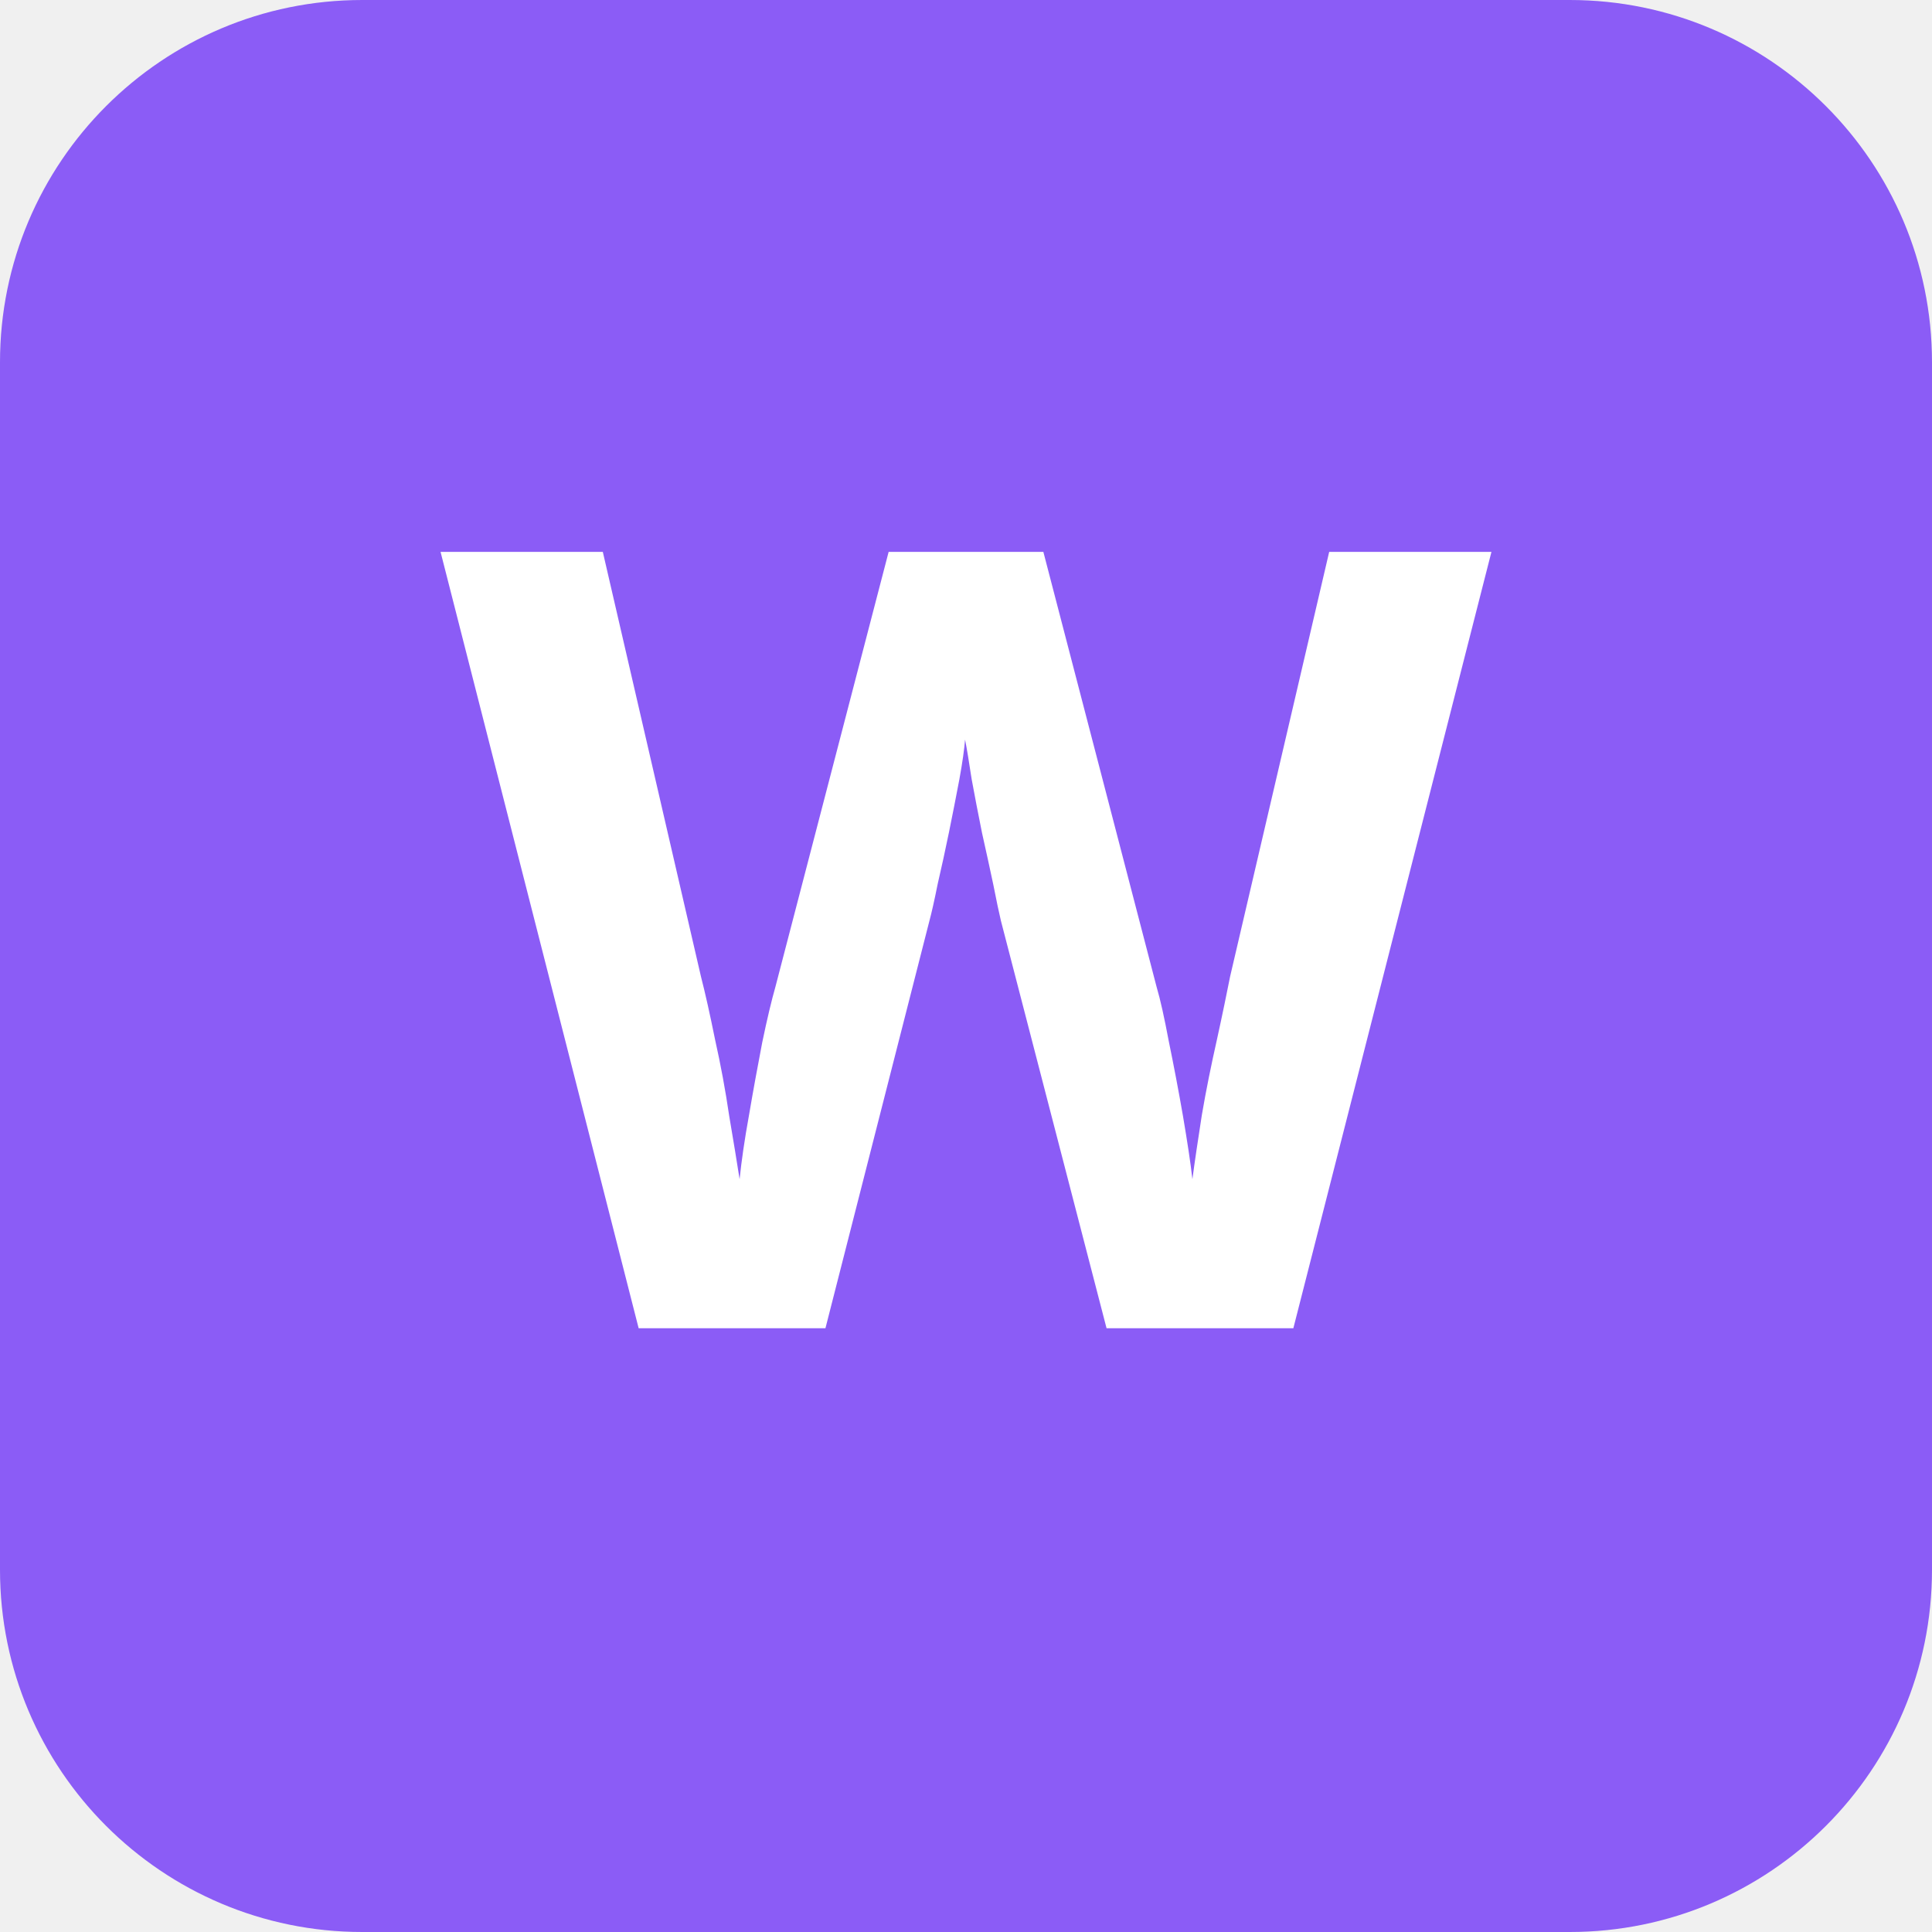
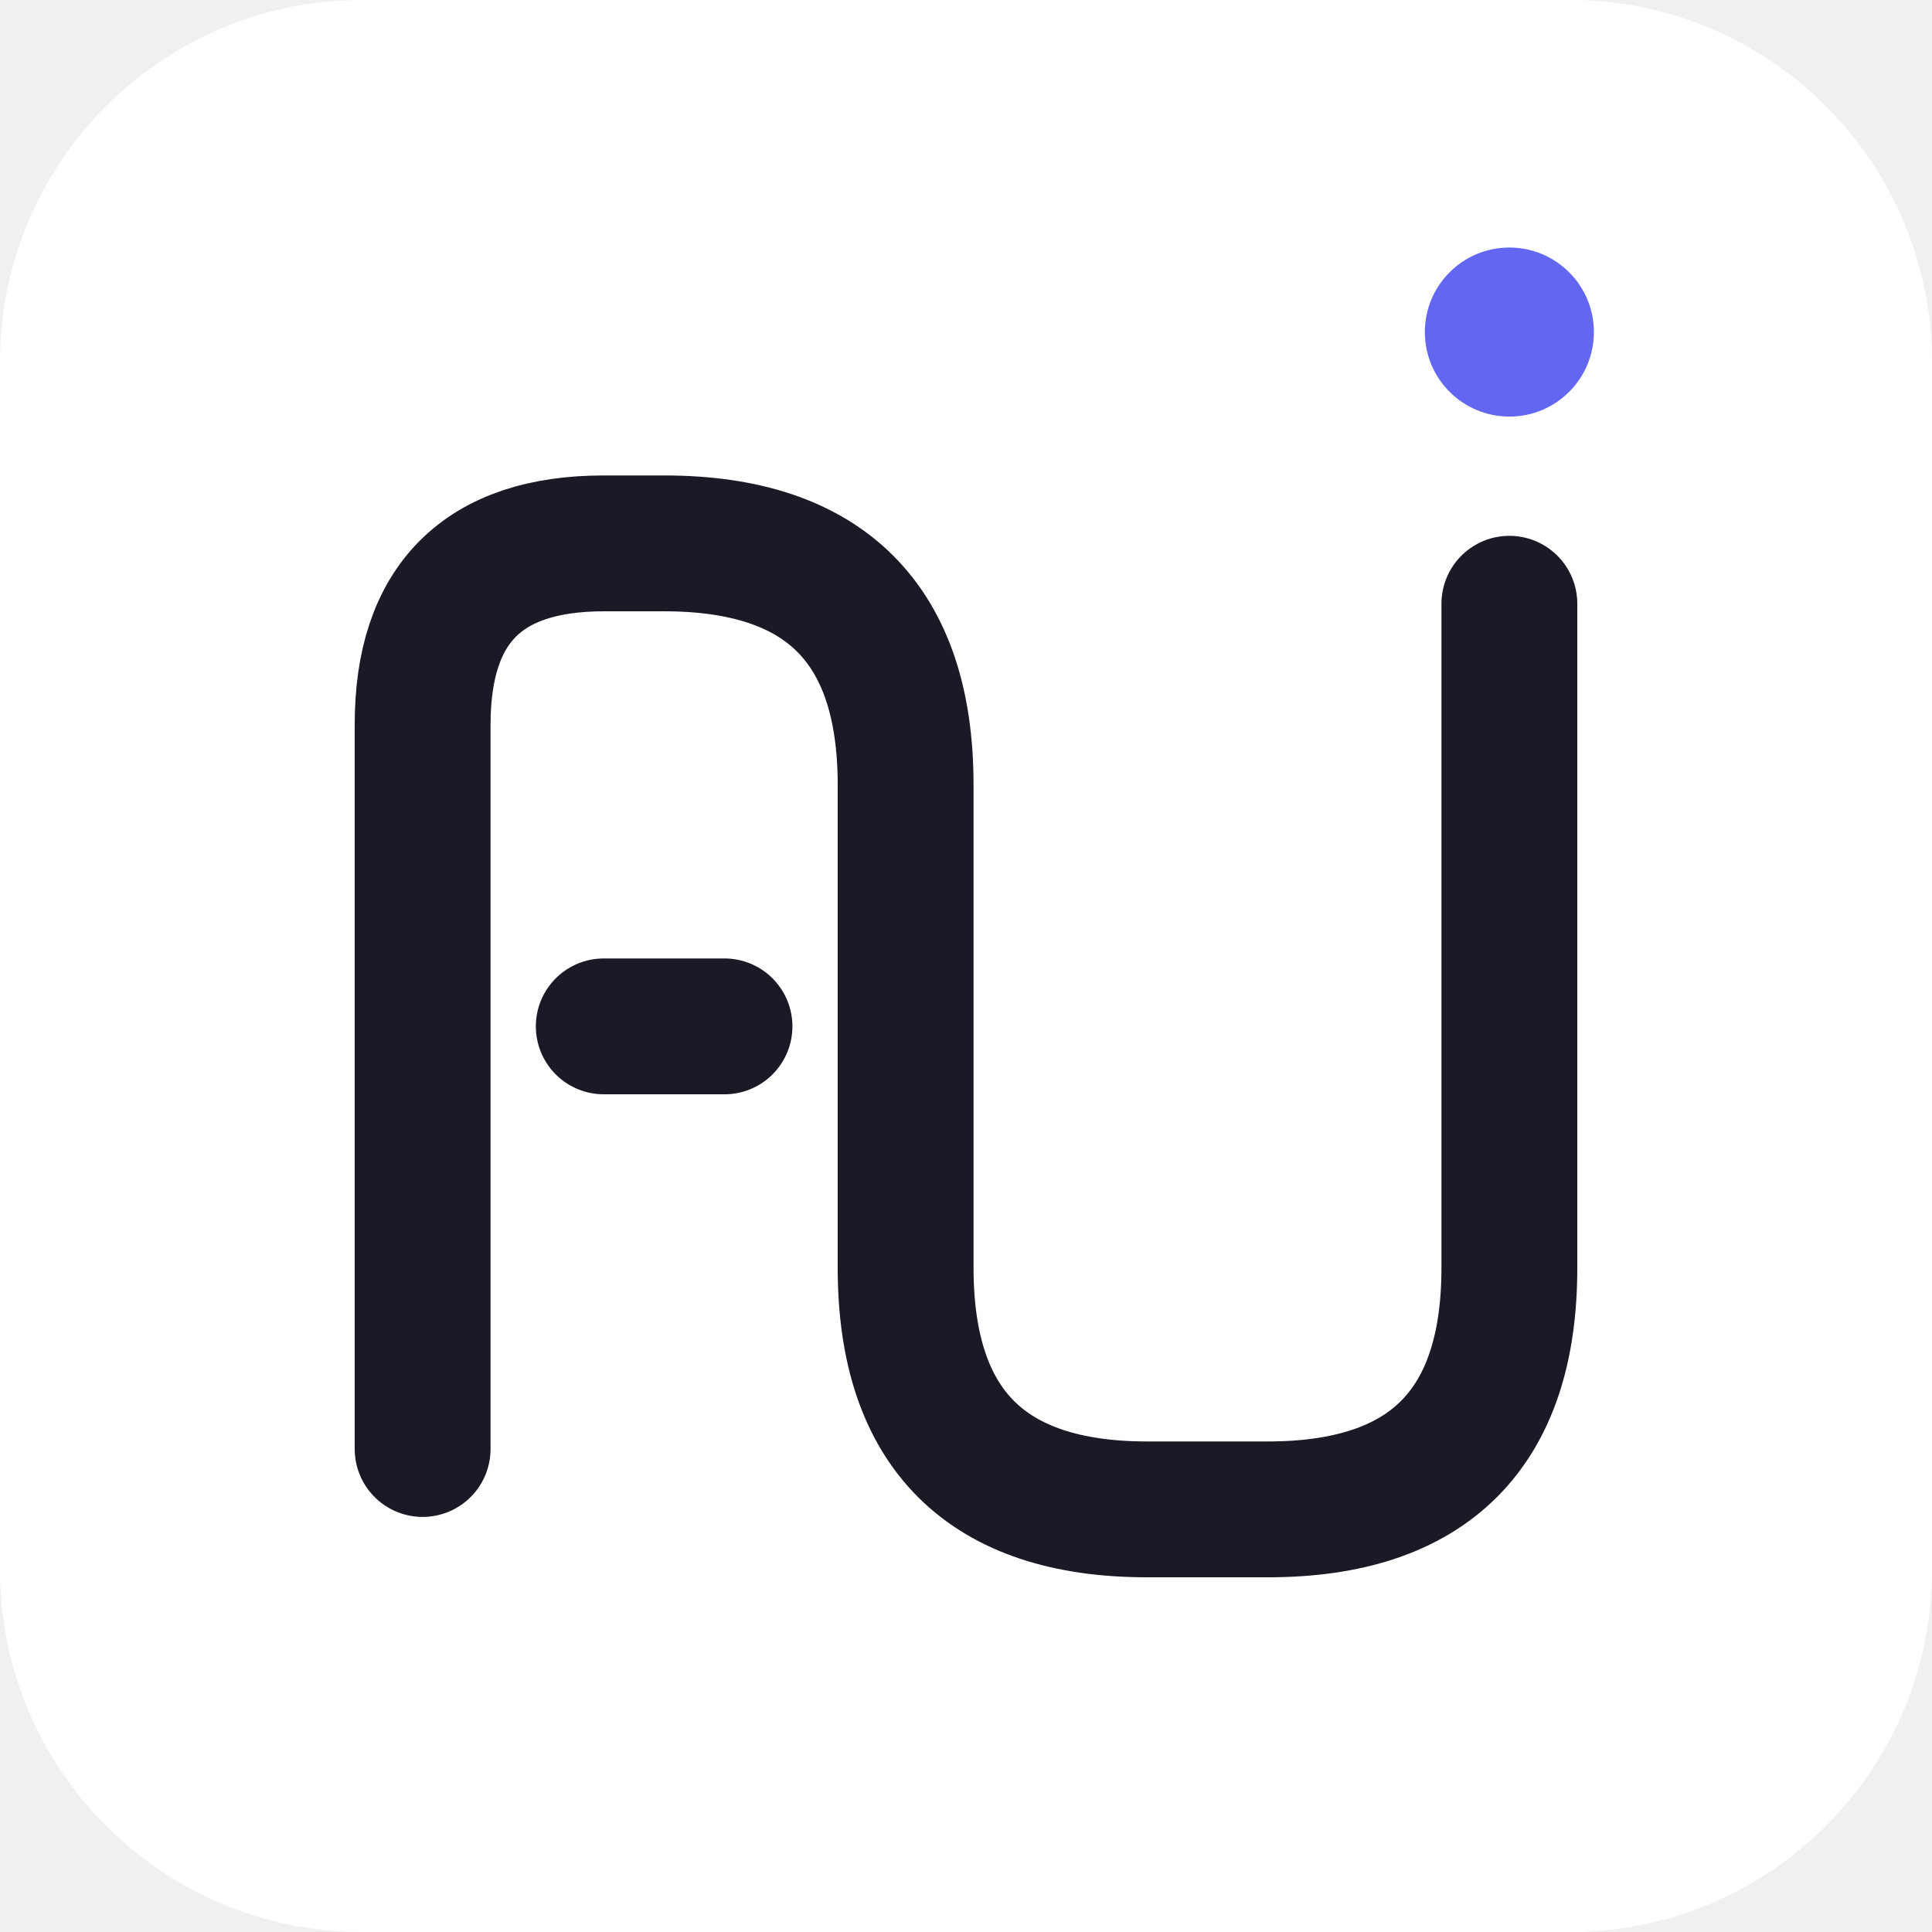
- <svg xmlns="http://www.w3.org/2000/svg" viewBox="0 0 32 32">
-   <rect width="32" height="32" rx="6" fill="#8b5cf6" />
-   <text x="16" y="22" text-anchor="middle" font-family="system-ui" font-weight="700" font-size="18" fill="#fff">W</text>
+ <svg xmlns="http://www.w3.org/2000/svg" viewBox="0 0 64 64" fill="none">
+   <rect width="64" height="64" rx="12" fill="#ffffff" />
+   <line x1="20" y1="34" x2="24" y2="34" stroke="#1a1a26" stroke-width="4.5" stroke-linecap="round" />
+   <circle cx="50" cy="11" r="2.8" fill="#6366f1">
+     <animate attributeName="r" values="2.6;4;2.6" dur="1.8s" repeatCount="indefinite" />
+     <animate attributeName="opacity" values="1;0.5;1" dur="1.8s" repeatCount="indefinite" />
+   </circle>
+   <path d="M 14 48 L 14 24 Q 14 18 20 18 L 22 18 Q 30 18 30 26 L 30 42 Q 30 50 38 50 L 42 50 Q 50 50 50 42 L 50 20" stroke="#1a1a26" stroke-width="4.5" stroke-linecap="round" stroke-linejoin="round" />
</svg>
